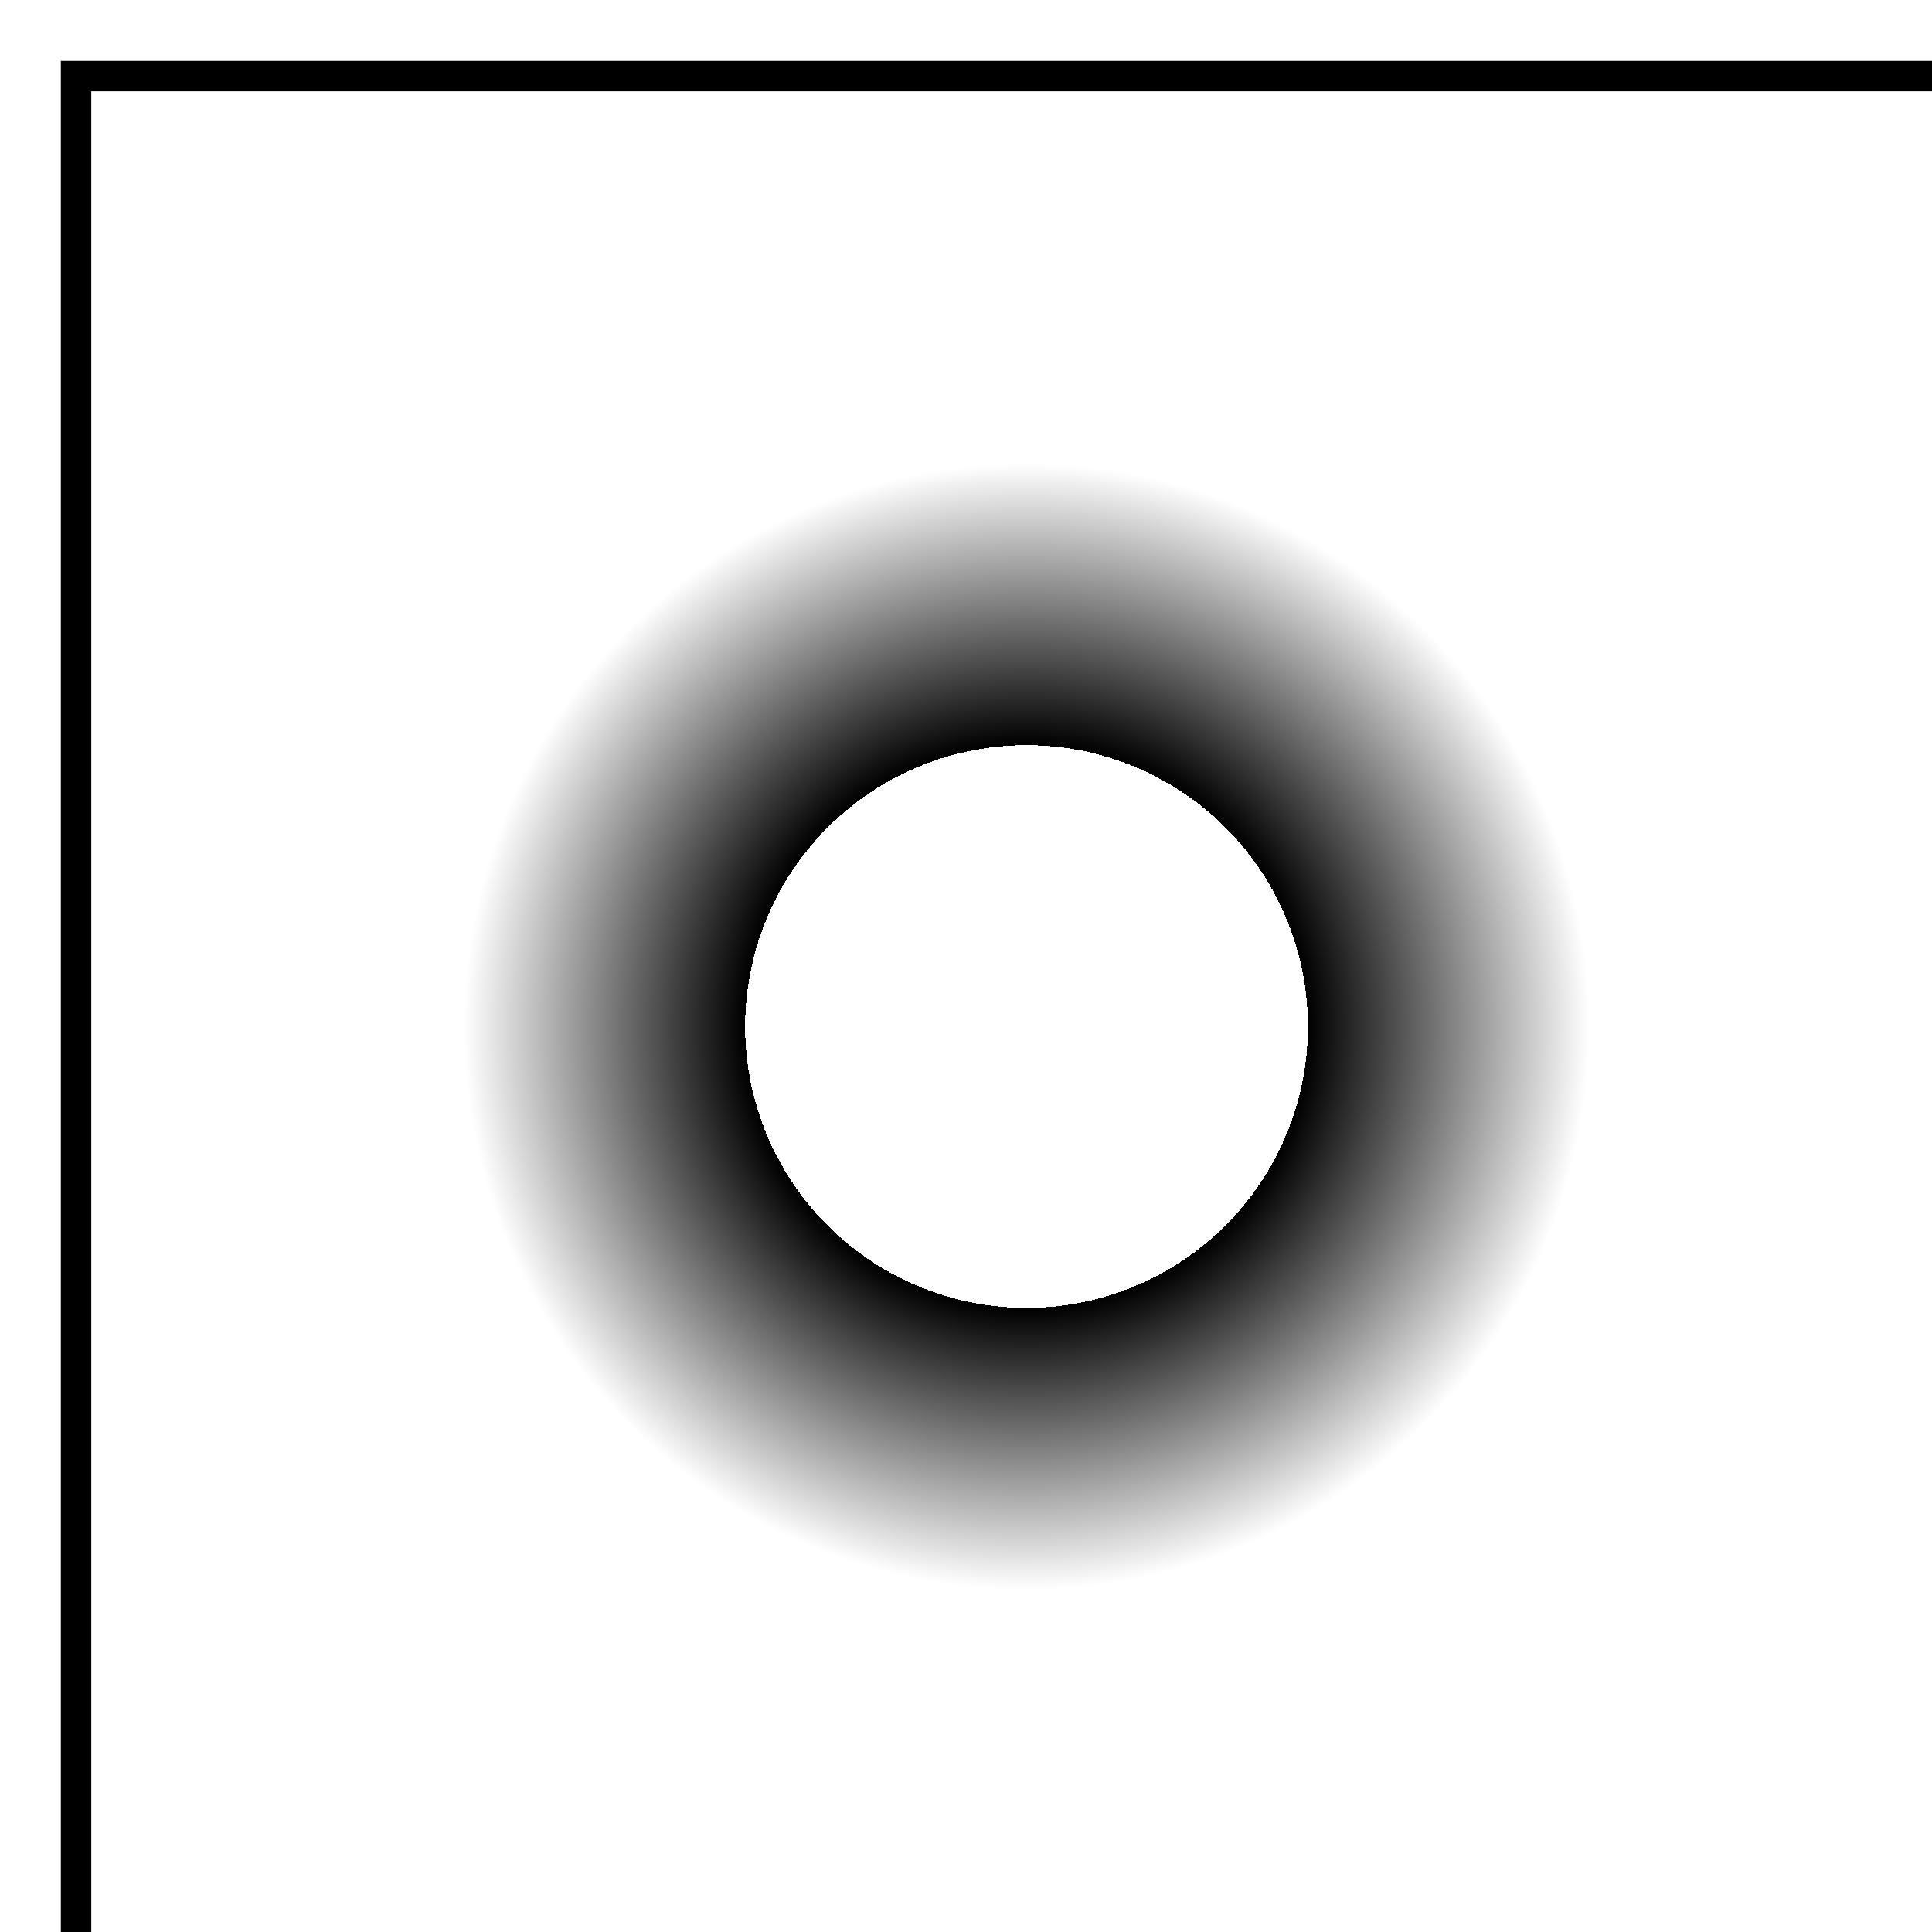
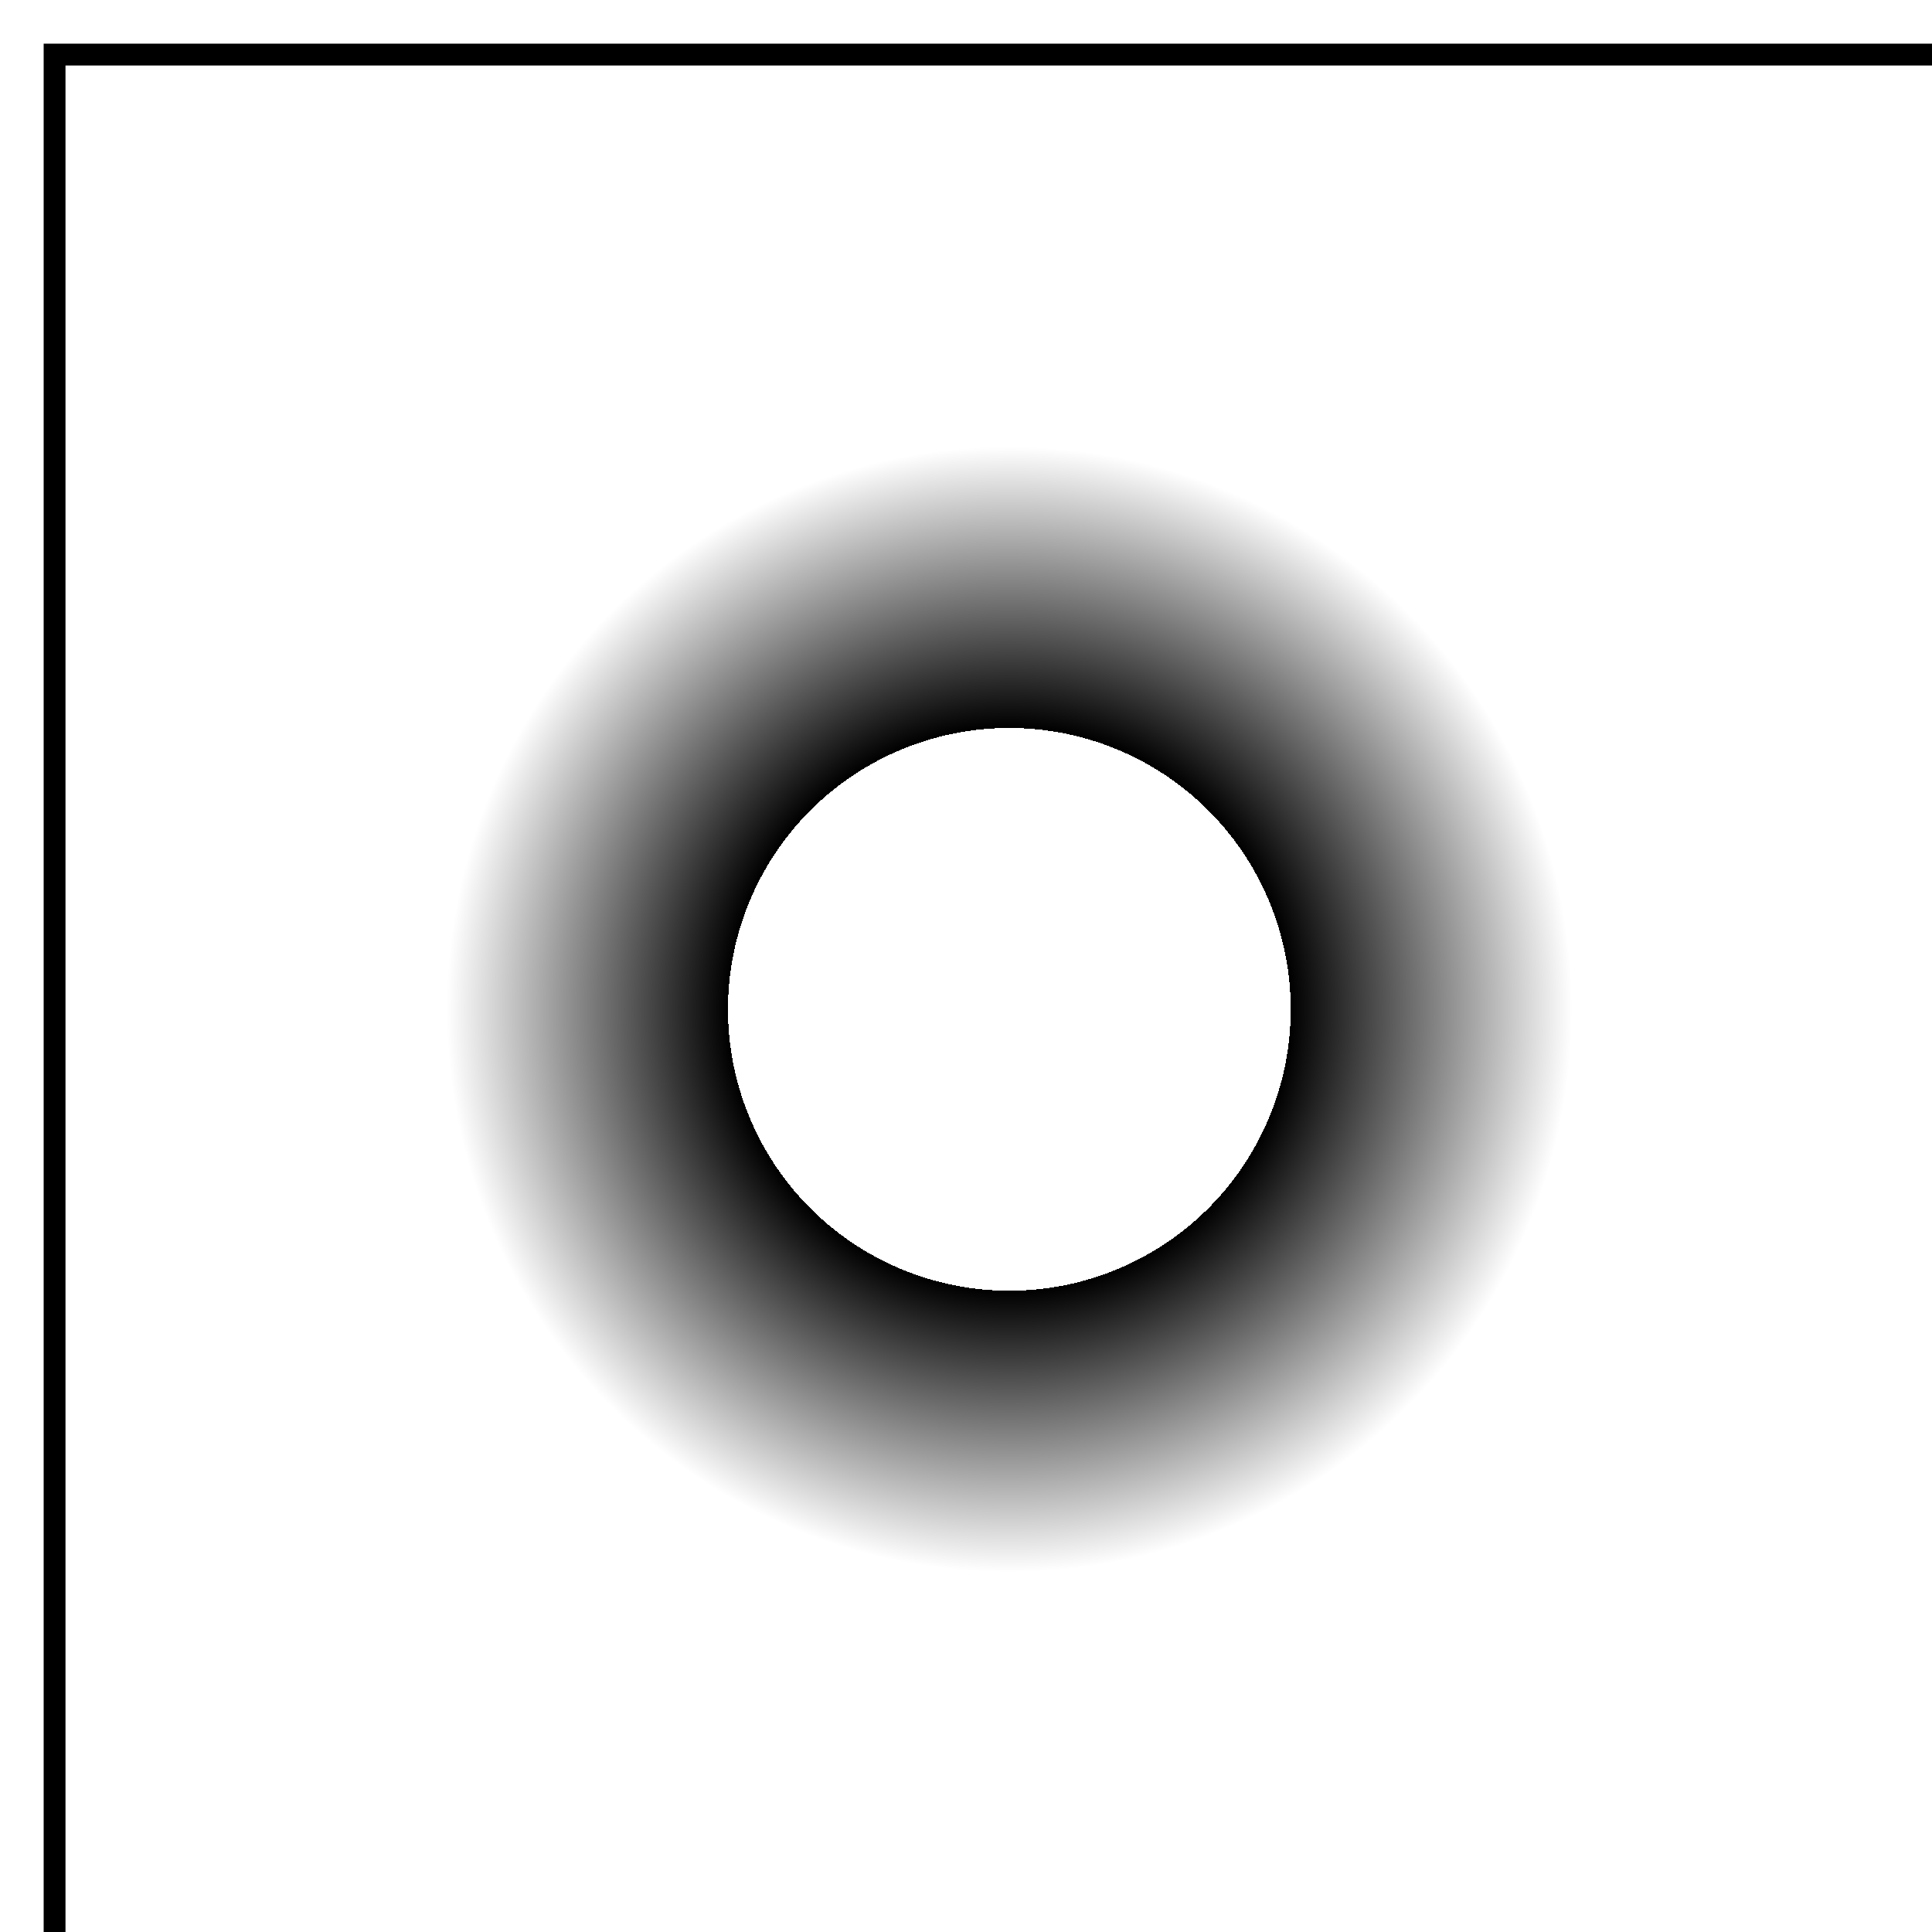
<svg xmlns="http://www.w3.org/2000/svg" height="100%" width="100%">
  <defs>
    <radialGradient id="radGradient" gradientUnits="objectBoundingBox">
      <stop stop-color="white" offset="0%" />
      <stop stop-color="white" offset="30%" />
      <stop stop-color="black" offset="30%" />
      <stop stop-color="white" offset="60%" />
      <stop stop-color="white" offset="100%" />
    </radialGradient>
  </defs>
-   <rect x="10" y="10" width="250" height="250" stroke-width="4" stroke="black" fill="url(#radGradient)" />
+   <rect x="10" y="10" width="350" height="350" stroke-width="4" stroke="black" fill="url(#radGradient)" />
</svg>
